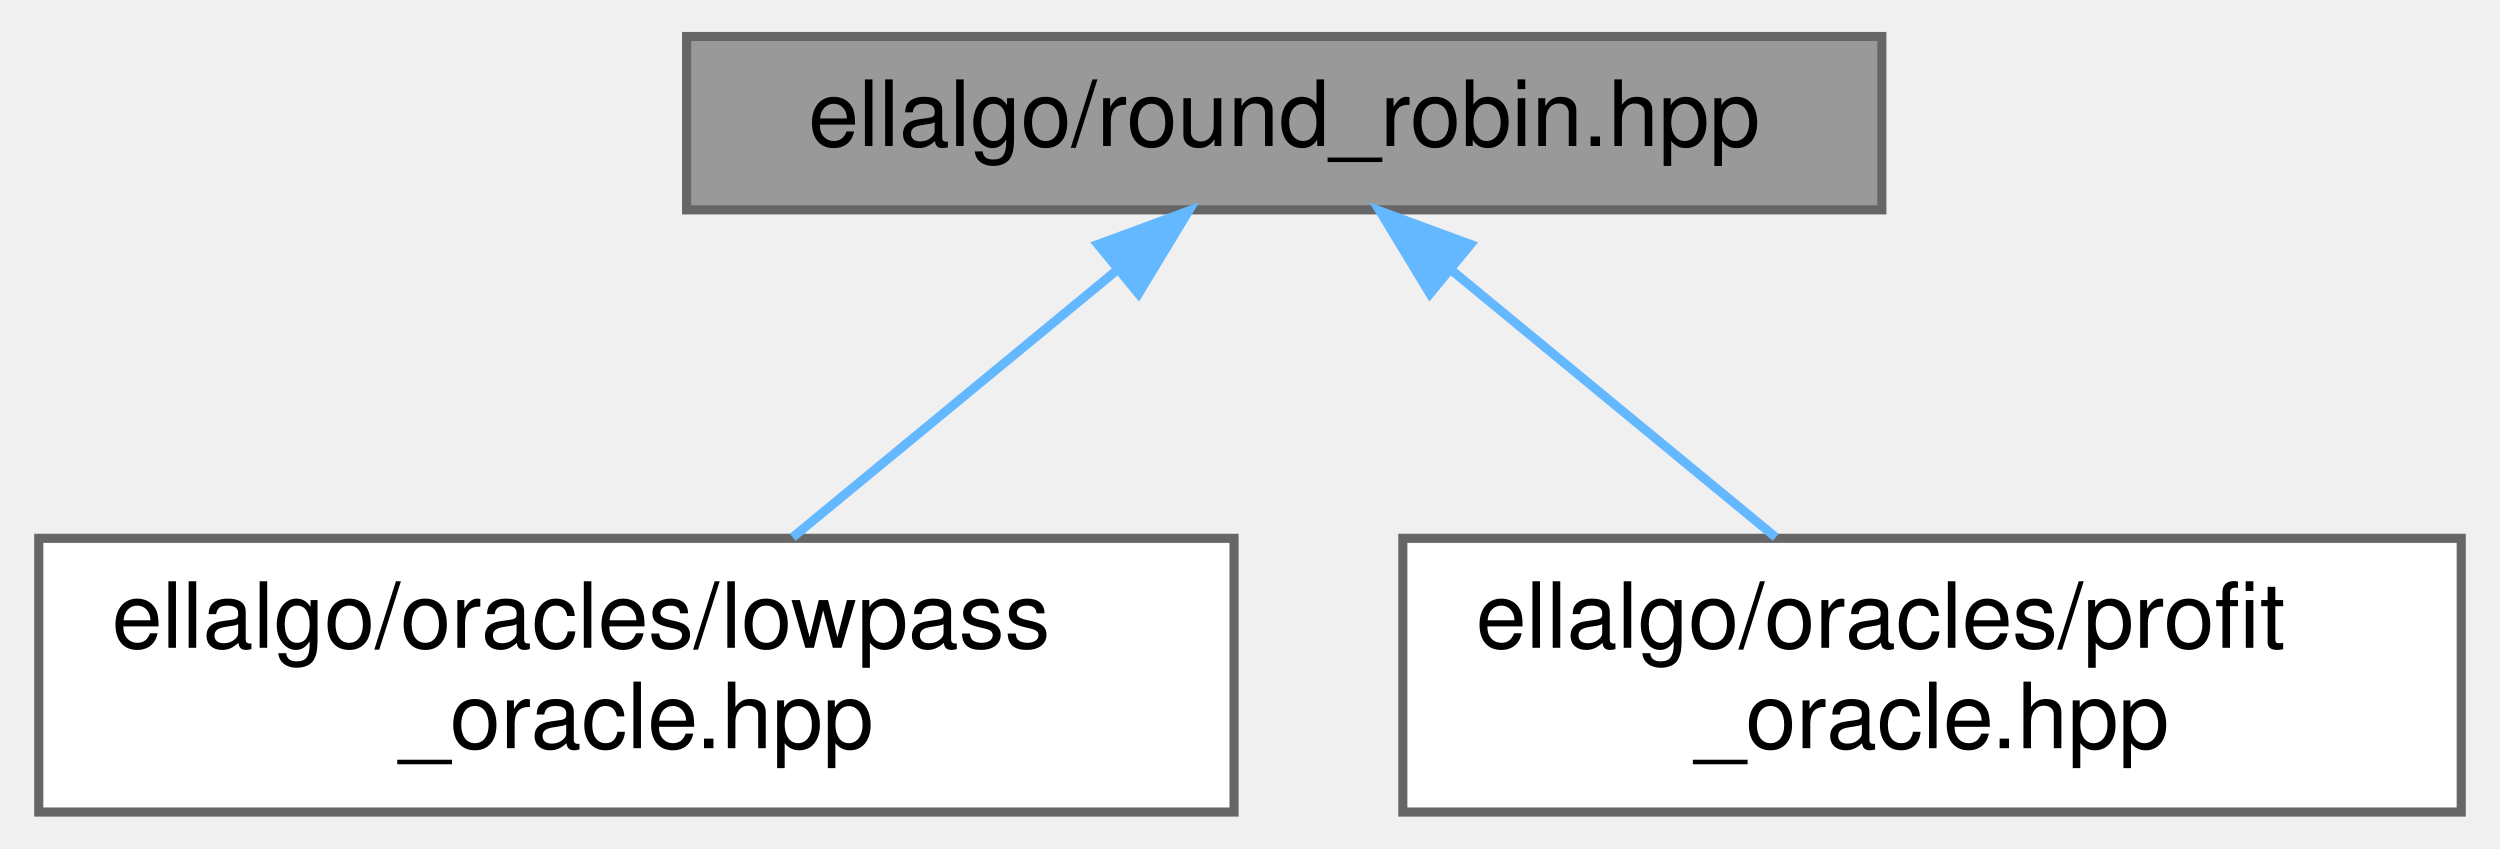
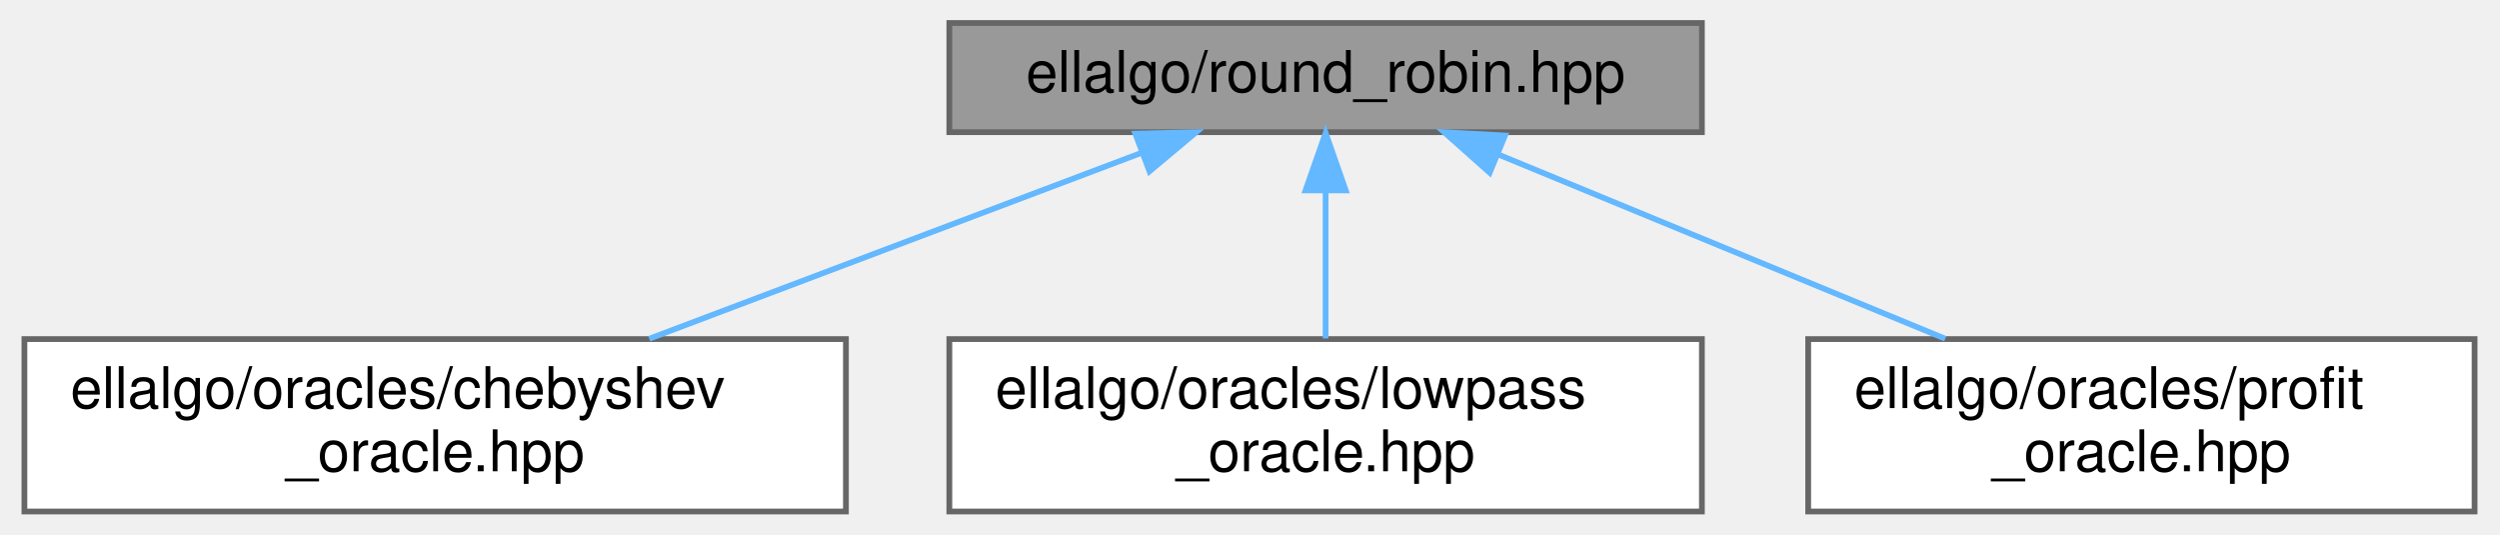
- <svg xmlns="http://www.w3.org/2000/svg" xmlns:xlink="http://www.w3.org/1999/xlink" width="274pt" height="93pt" viewBox="0.00 0.00 273.50 93.00">
+ <svg xmlns="http://www.w3.org/2000/svg" xmlns:xlink="http://www.w3.org/1999/xlink" width="435pt" height="93pt" viewBox="0.00 0.00 434.50 93.00">
  <g id="graph0" class="graph" transform="scale(1 1) rotate(0) translate(4 89)">
    <g id="Node000001" class="node">
      <g id="a_Node000001">
        <a xlink:title="Round-robin index helper for cyclic constraint scanning.">
-           <polygon fill="#999999" stroke="#666666" points="202,-85 71,-85 71,-66 202,-66 202,-85" />
-           <text text-anchor="middle" x="136.5" y="-73" font-family="Helvetica,sans-Serif" font-size="10.00">ellalgo/round_robin.hpp</text>
+           <polygon fill="#999999" stroke="#666666" points="292,-85 161,-85 161,-66 292,-66 292,-85" />
+           <text text-anchor="middle" x="226.5" y="-73" font-family="Helvetica,sans-Serif" font-size="10.00">ellalgo/round_robin.hpp</text>
        </a>
      </g>
    </g>
    <g id="Node000002" class="node">
      <g id="a_Node000002">
-         <a xlink:href="lowpass__oracle_8hpp.html" target="_top" xlink:title="Oracle for FIR lowpass filter design via spectral factorization.">
-           <polygon fill="white" stroke="#666666" points="131,-30 0,-30 0,0 131,0 131,-30" />
-           <text text-anchor="start" x="8" y="-18" font-family="Helvetica,sans-Serif" font-size="10.00">ellalgo/oracles/lowpass</text>
-           <text text-anchor="middle" x="65.5" y="-7" font-family="Helvetica,sans-Serif" font-size="10.00">_oracle.hpp</text>
+         <a xlink:href="chebyshev__oracle_8hpp.html" target="_top" xlink:title="Oracle for the Chebyshev center problem (largest inscribed ball)">
+           <polygon fill="white" stroke="#666666" points="143,-30 0,-30 0,0 143,0 143,-30" />
+           <text text-anchor="start" x="8" y="-18" font-family="Helvetica,sans-Serif" font-size="10.00">ellalgo/oracles/chebyshev</text>
+           <text text-anchor="middle" x="71.5" y="-7" font-family="Helvetica,sans-Serif" font-size="10.00">_oracle.hpp</text>
        </a>
      </g>
    </g>
    <g id="edge1_Node000001_Node000002" class="edge">
      <g id="a_edge1_Node000001_Node000002">
        <a xlink:title=" ">
-           <path fill="none" stroke="#63b8ff" d="M118.3,-59.5C107.32,-50.45 93.41,-39 82.63,-30.11" />
-           <polygon fill="#63b8ff" stroke="#63b8ff" points="116.08,-62.21 126.02,-65.87 120.53,-56.81 116.08,-62.21" />
+           <path fill="none" stroke="#63b8ff" d="M194.59,-62.46C169.66,-53.05 134.97,-39.95 108.76,-30.06" />
+           <polygon fill="#63b8ff" stroke="#63b8ff" points="193.37,-65.74 203.96,-65.99 195.84,-59.19 193.37,-65.74" />
        </a>
      </g>
    </g>
    <g id="Node000003" class="node">
      <g id="a_Node000003">
-         <a xlink:href="profit__oracle_8hpp.html" target="_top" xlink:title="Oracles for profit maximization problems (Cobb-Douglas)">
-           <polygon fill="white" stroke="#666666" points="265.5,-30 149.5,-30 149.5,0 265.5,0 265.5,-30" />
-           <text text-anchor="start" x="157.5" y="-18" font-family="Helvetica,sans-Serif" font-size="10.00">ellalgo/oracles/profit</text>
-           <text text-anchor="middle" x="207.5" y="-7" font-family="Helvetica,sans-Serif" font-size="10.00">_oracle.hpp</text>
+         <a xlink:href="lowpass__oracle_8hpp.html" target="_top" xlink:title="Oracle for FIR lowpass filter design via spectral factorization.">
+           <polygon fill="white" stroke="#666666" points="292,-30 161,-30 161,0 292,0 292,-30" />
+           <text text-anchor="start" x="169" y="-18" font-family="Helvetica,sans-Serif" font-size="10.00">ellalgo/oracles/lowpass</text>
+           <text text-anchor="middle" x="226.5" y="-7" font-family="Helvetica,sans-Serif" font-size="10.00">_oracle.hpp</text>
        </a>
      </g>
    </g>
    <g id="edge2_Node000001_Node000003" class="edge">
      <g id="a_edge2_Node000001_Node000003">
        <a xlink:title=" ">
-           <path fill="none" stroke="#63b8ff" d="M154.7,-59.5C165.68,-50.45 179.59,-39 190.37,-30.11" />
-           <polygon fill="#63b8ff" stroke="#63b8ff" points="152.47,-56.81 146.98,-65.87 156.92,-62.21 152.47,-56.81" />
+           <path fill="none" stroke="#63b8ff" d="M226.5,-55.65C226.5,-47.36 226.5,-37.78 226.5,-30.11" />
+           <polygon fill="#63b8ff" stroke="#63b8ff" points="223,-55.87 226.5,-65.87 230,-55.87 223,-55.87" />
+         </a>
+       </g>
+     </g>
+     <g id="Node000004" class="node">
+       <g id="a_Node000004">
+         <a xlink:href="profit__oracle_8hpp.html" target="_top" xlink:title="Oracles for profit maximization problems (Cobb-Douglas)">
+           <polygon fill="white" stroke="#666666" points="426.5,-30 310.5,-30 310.5,0 426.5,0 426.5,-30" />
+           <text text-anchor="start" x="318.5" y="-18" font-family="Helvetica,sans-Serif" font-size="10.00">ellalgo/oracles/profit</text>
+           <text text-anchor="middle" x="368.5" y="-7" font-family="Helvetica,sans-Serif" font-size="10.00">_oracle.hpp</text>
+         </a>
+       </g>
+     </g>
+     <g id="edge3_Node000001_Node000004" class="edge">
+       <g id="a_edge3_Node000001_Node000004">
+         <a xlink:title=" ">
+           <path fill="none" stroke="#63b8ff" d="M256.65,-62.08C279.41,-52.7 310.67,-39.82 334.36,-30.06" />
+           <polygon fill="#63b8ff" stroke="#63b8ff" points="255.06,-58.95 247.15,-65.99 257.73,-65.42 255.06,-58.95" />
        </a>
      </g>
    </g>
  </g>
</svg>
